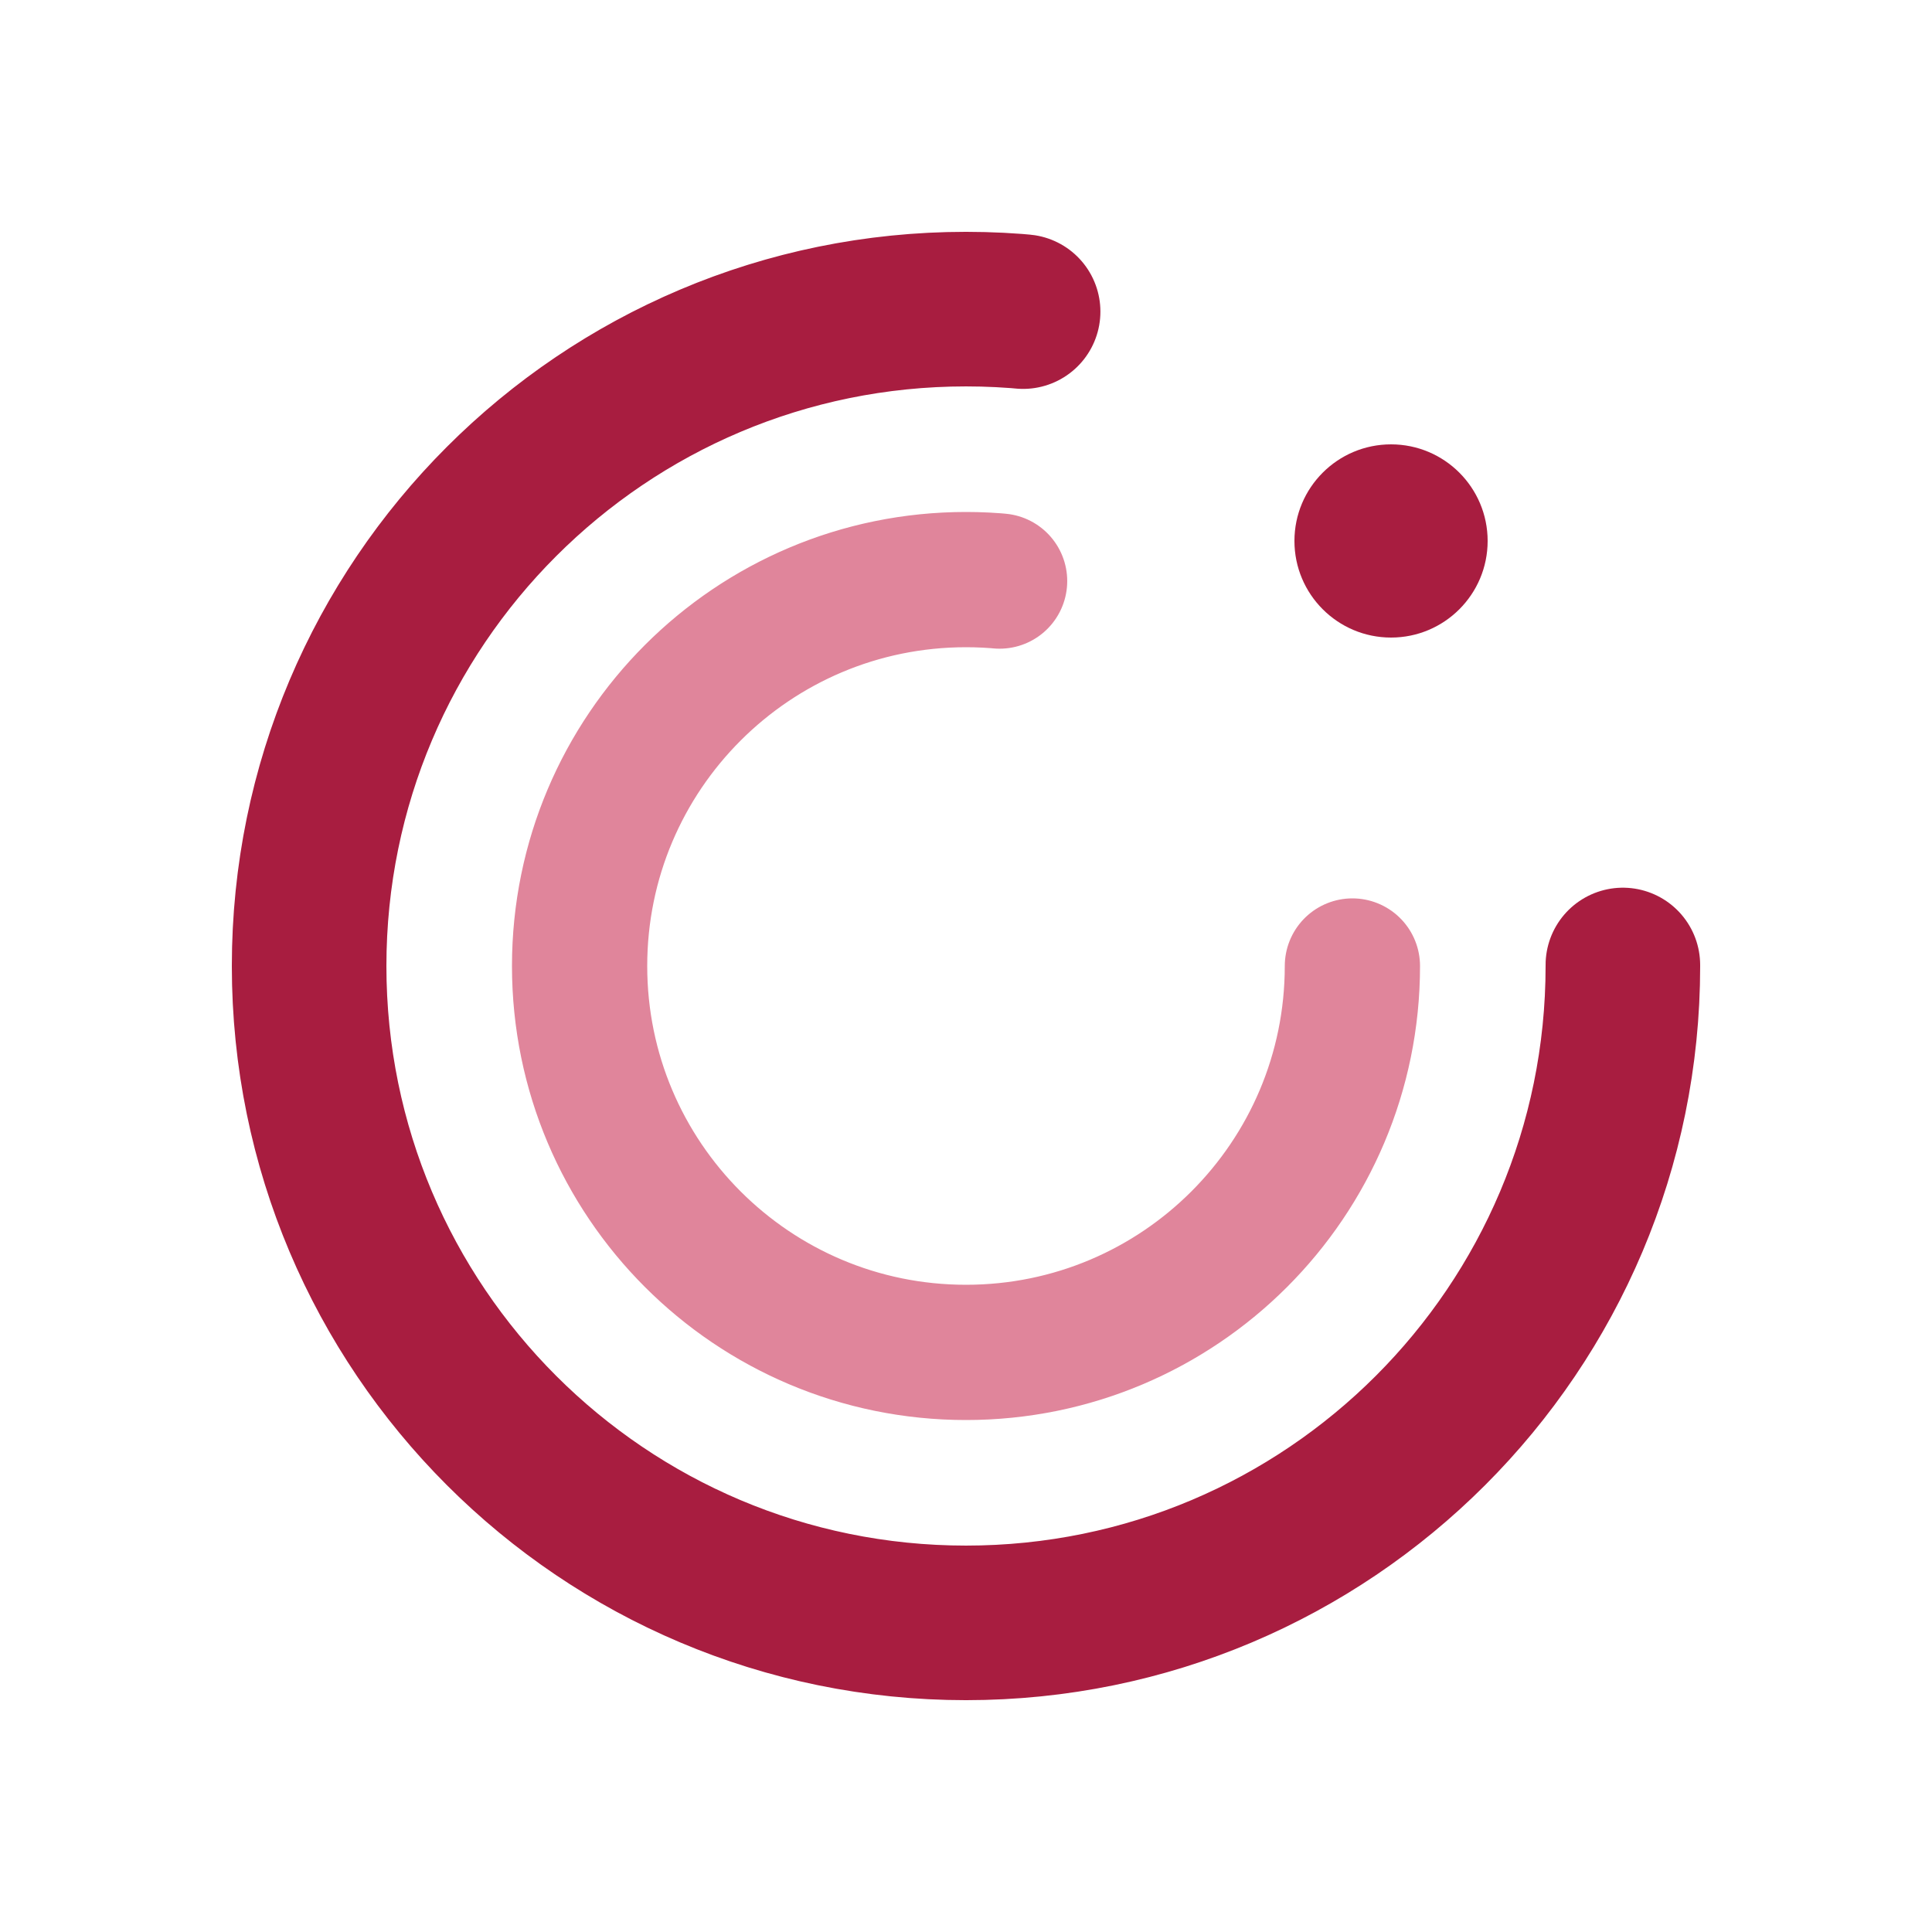
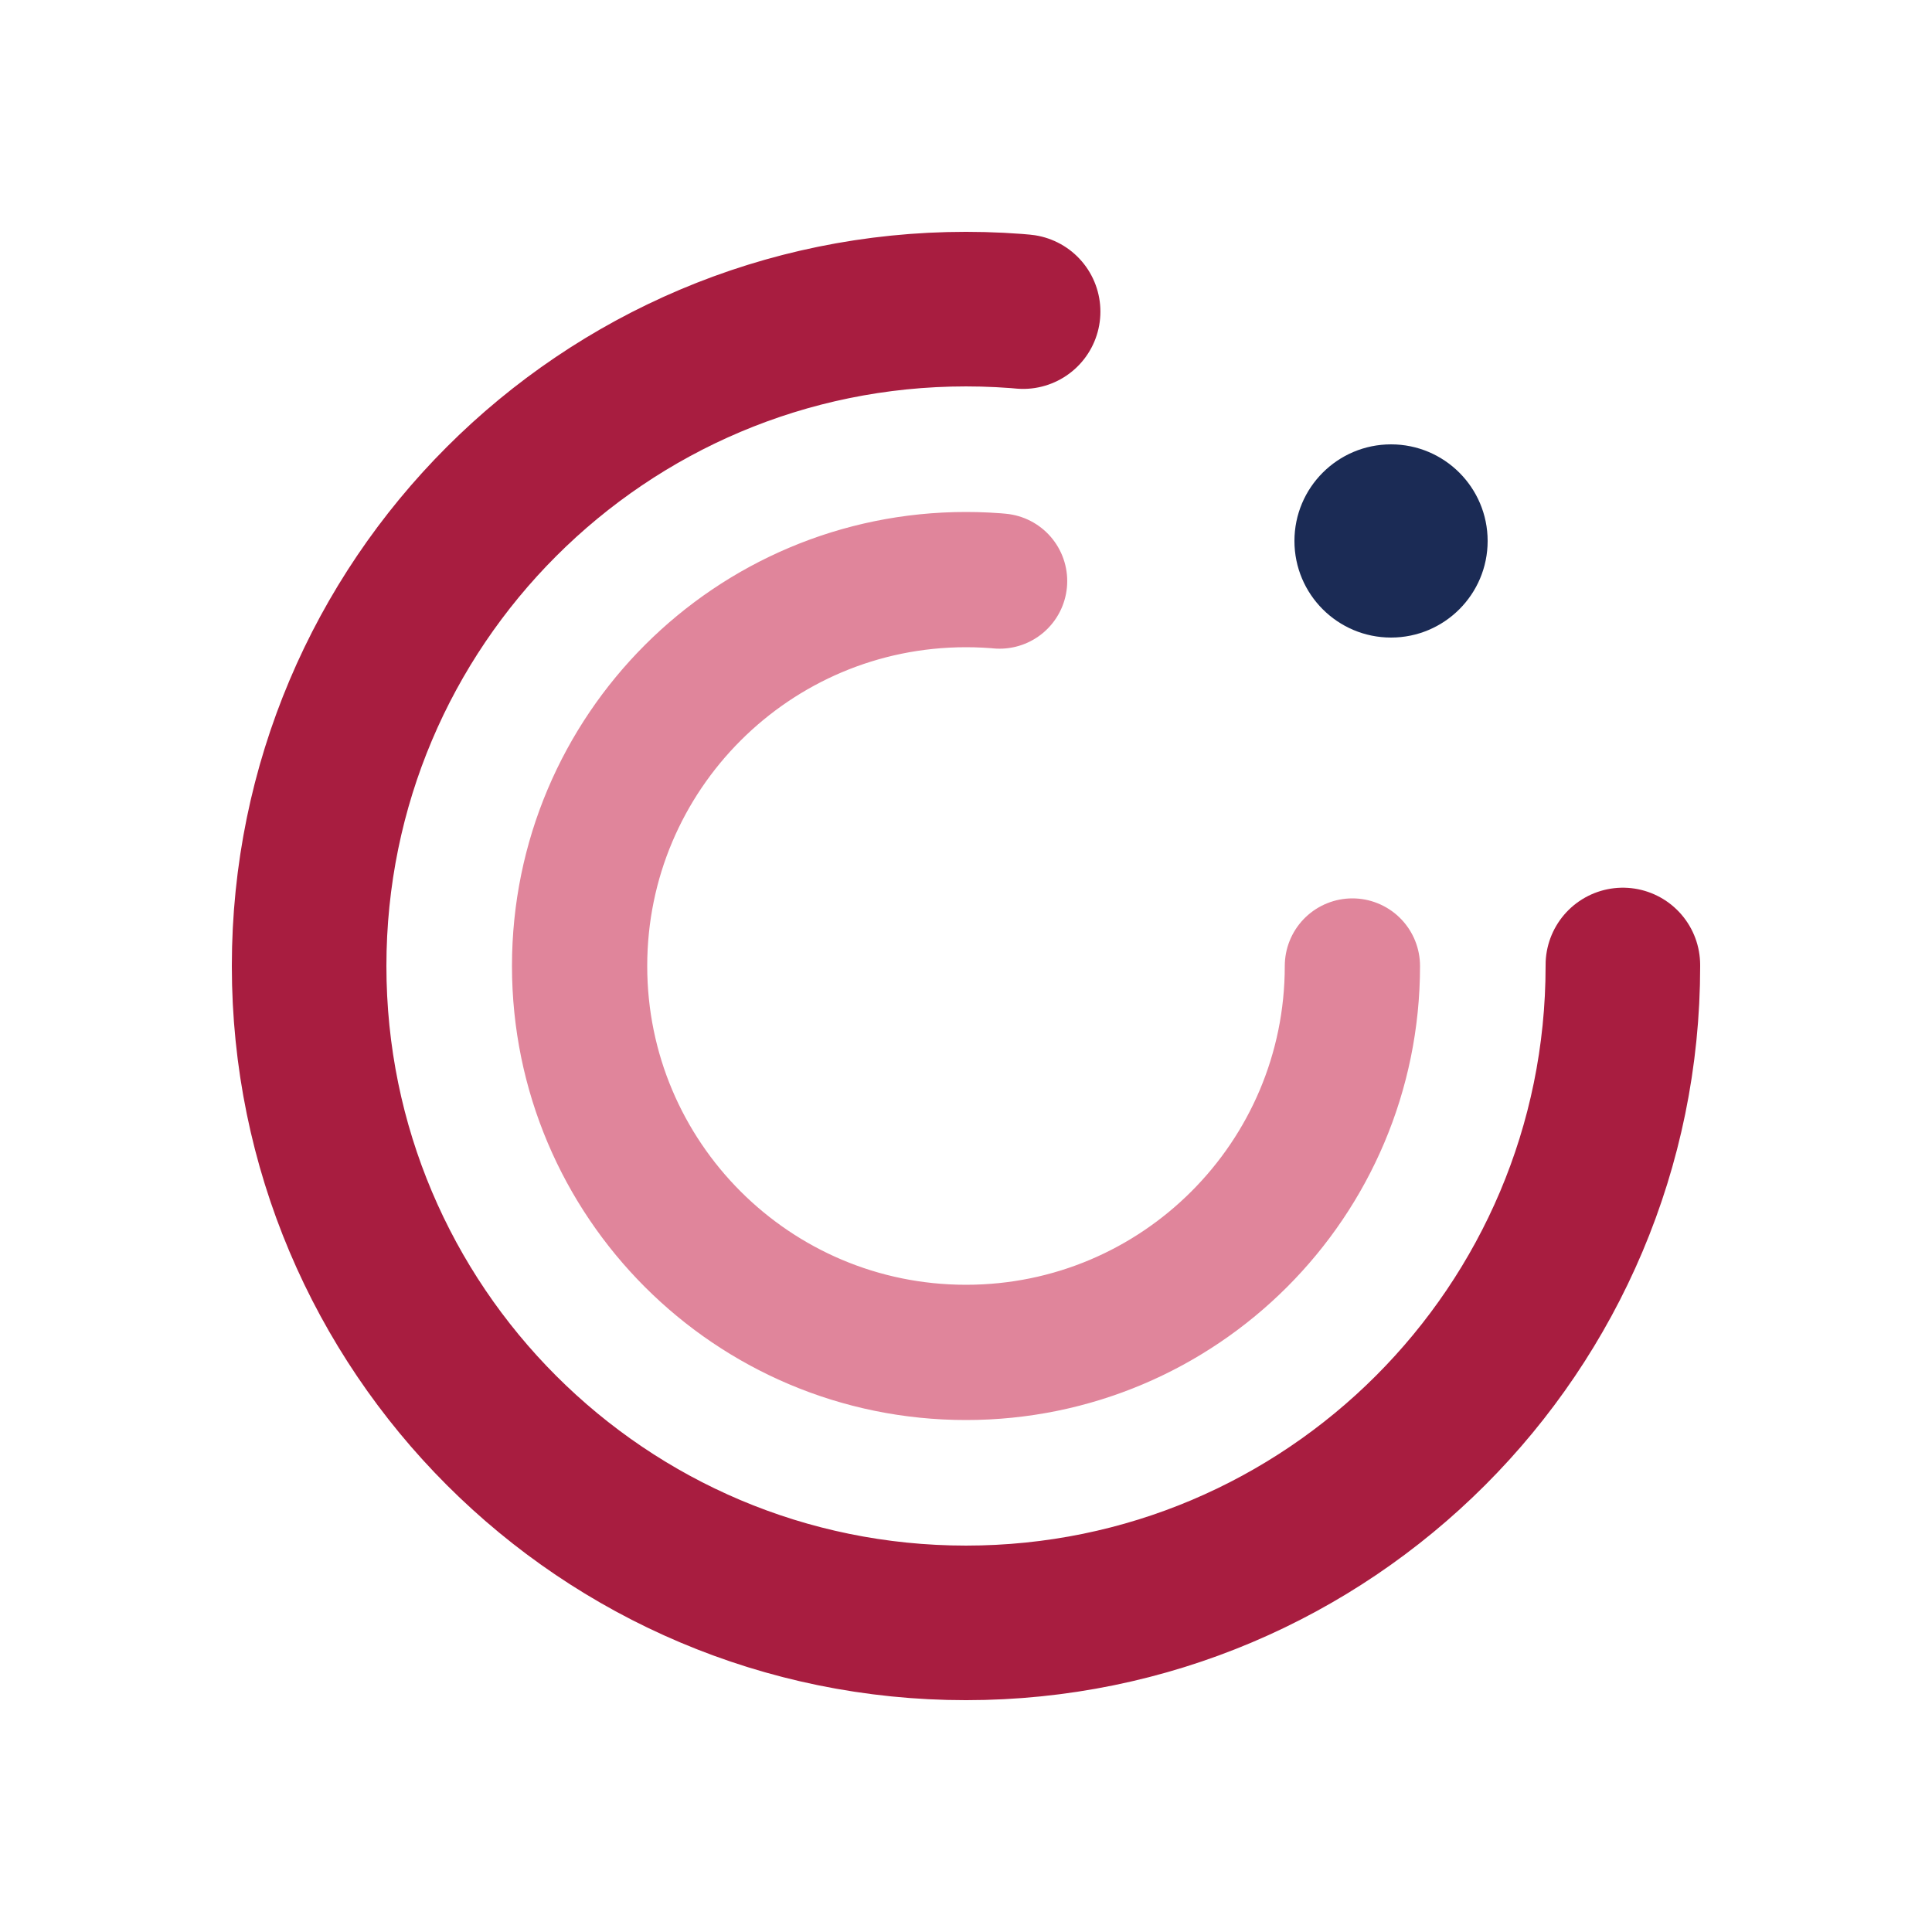
<svg xmlns="http://www.w3.org/2000/svg" viewBox="0 0 100 100" fill="none">
  <circle cx="50" cy="50" r="34" fill="none" stroke="#a81d40" stroke-width="8" stroke-linecap="round" stroke-dasharray="163.2 50.4" />
  <circle cx="50" cy="50" r="20" fill="none" stroke="#e0859b" stroke-width="7" stroke-linecap="round" stroke-dasharray="96 29.7" />
-   <circle cx="72" cy="28" r="5" fill="#a81d40" />
+   <circle cx="72" cy="28" r="5" fill="#1b2b55" />
</svg>
